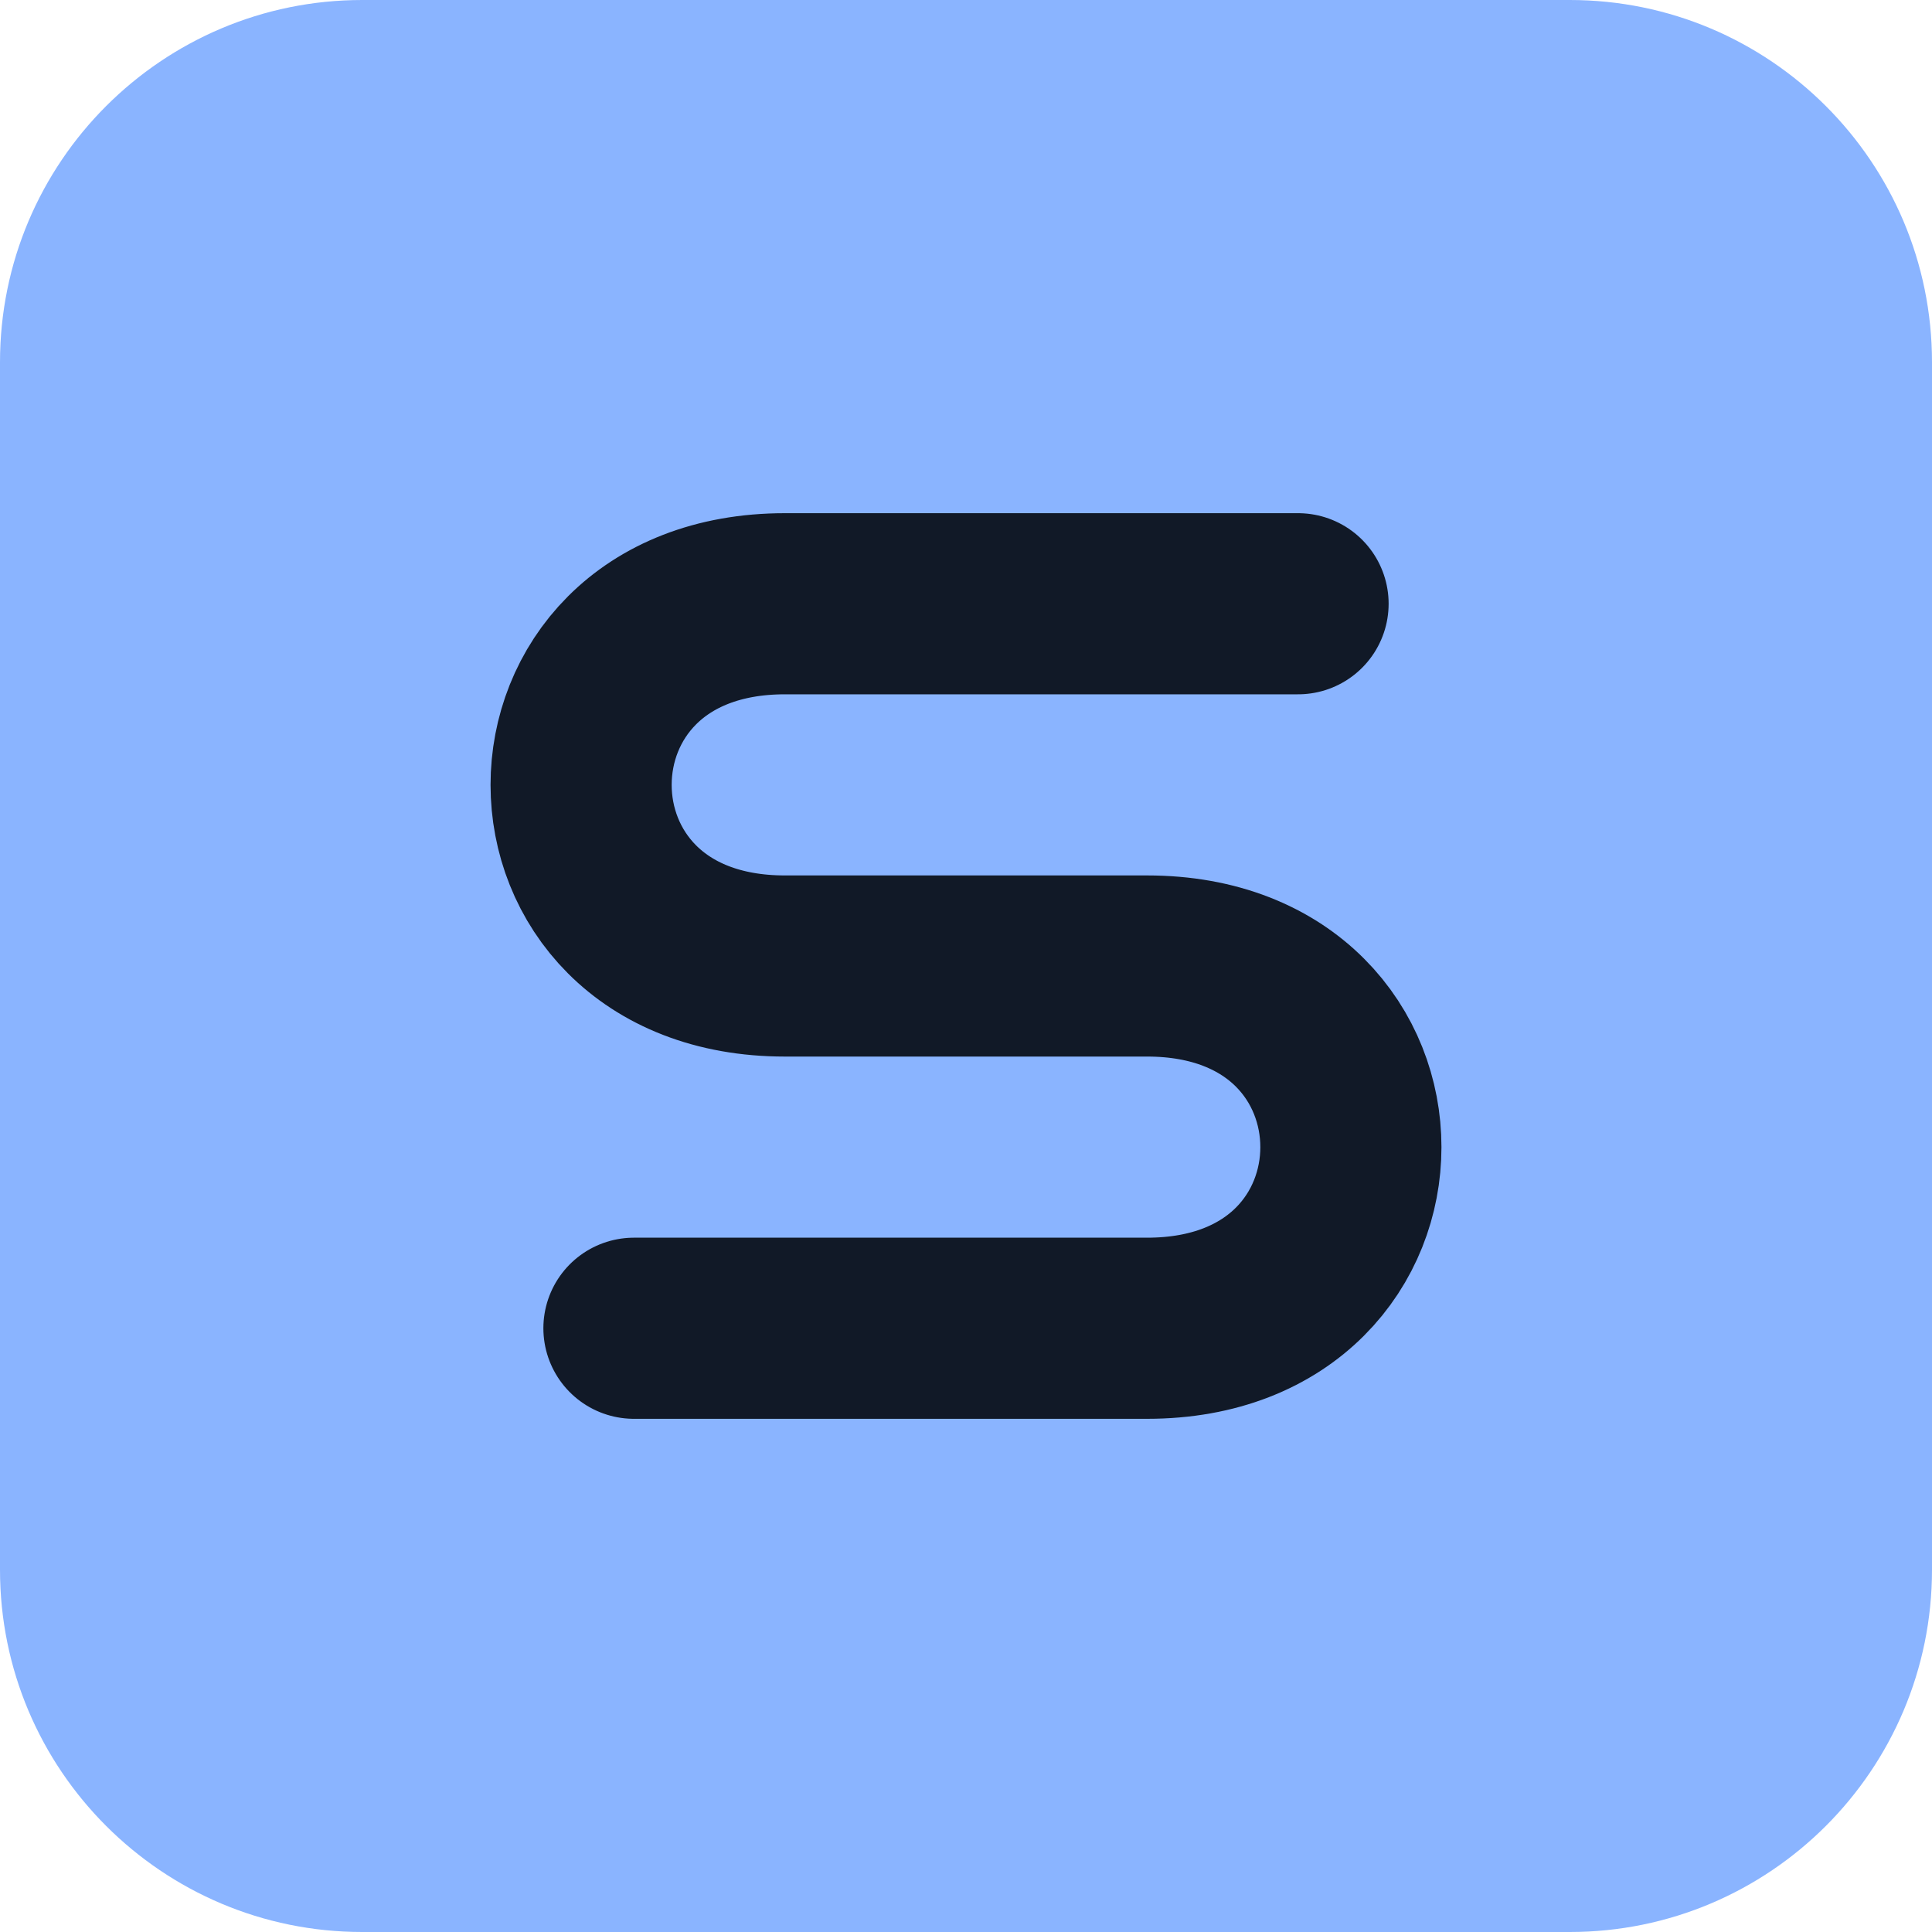
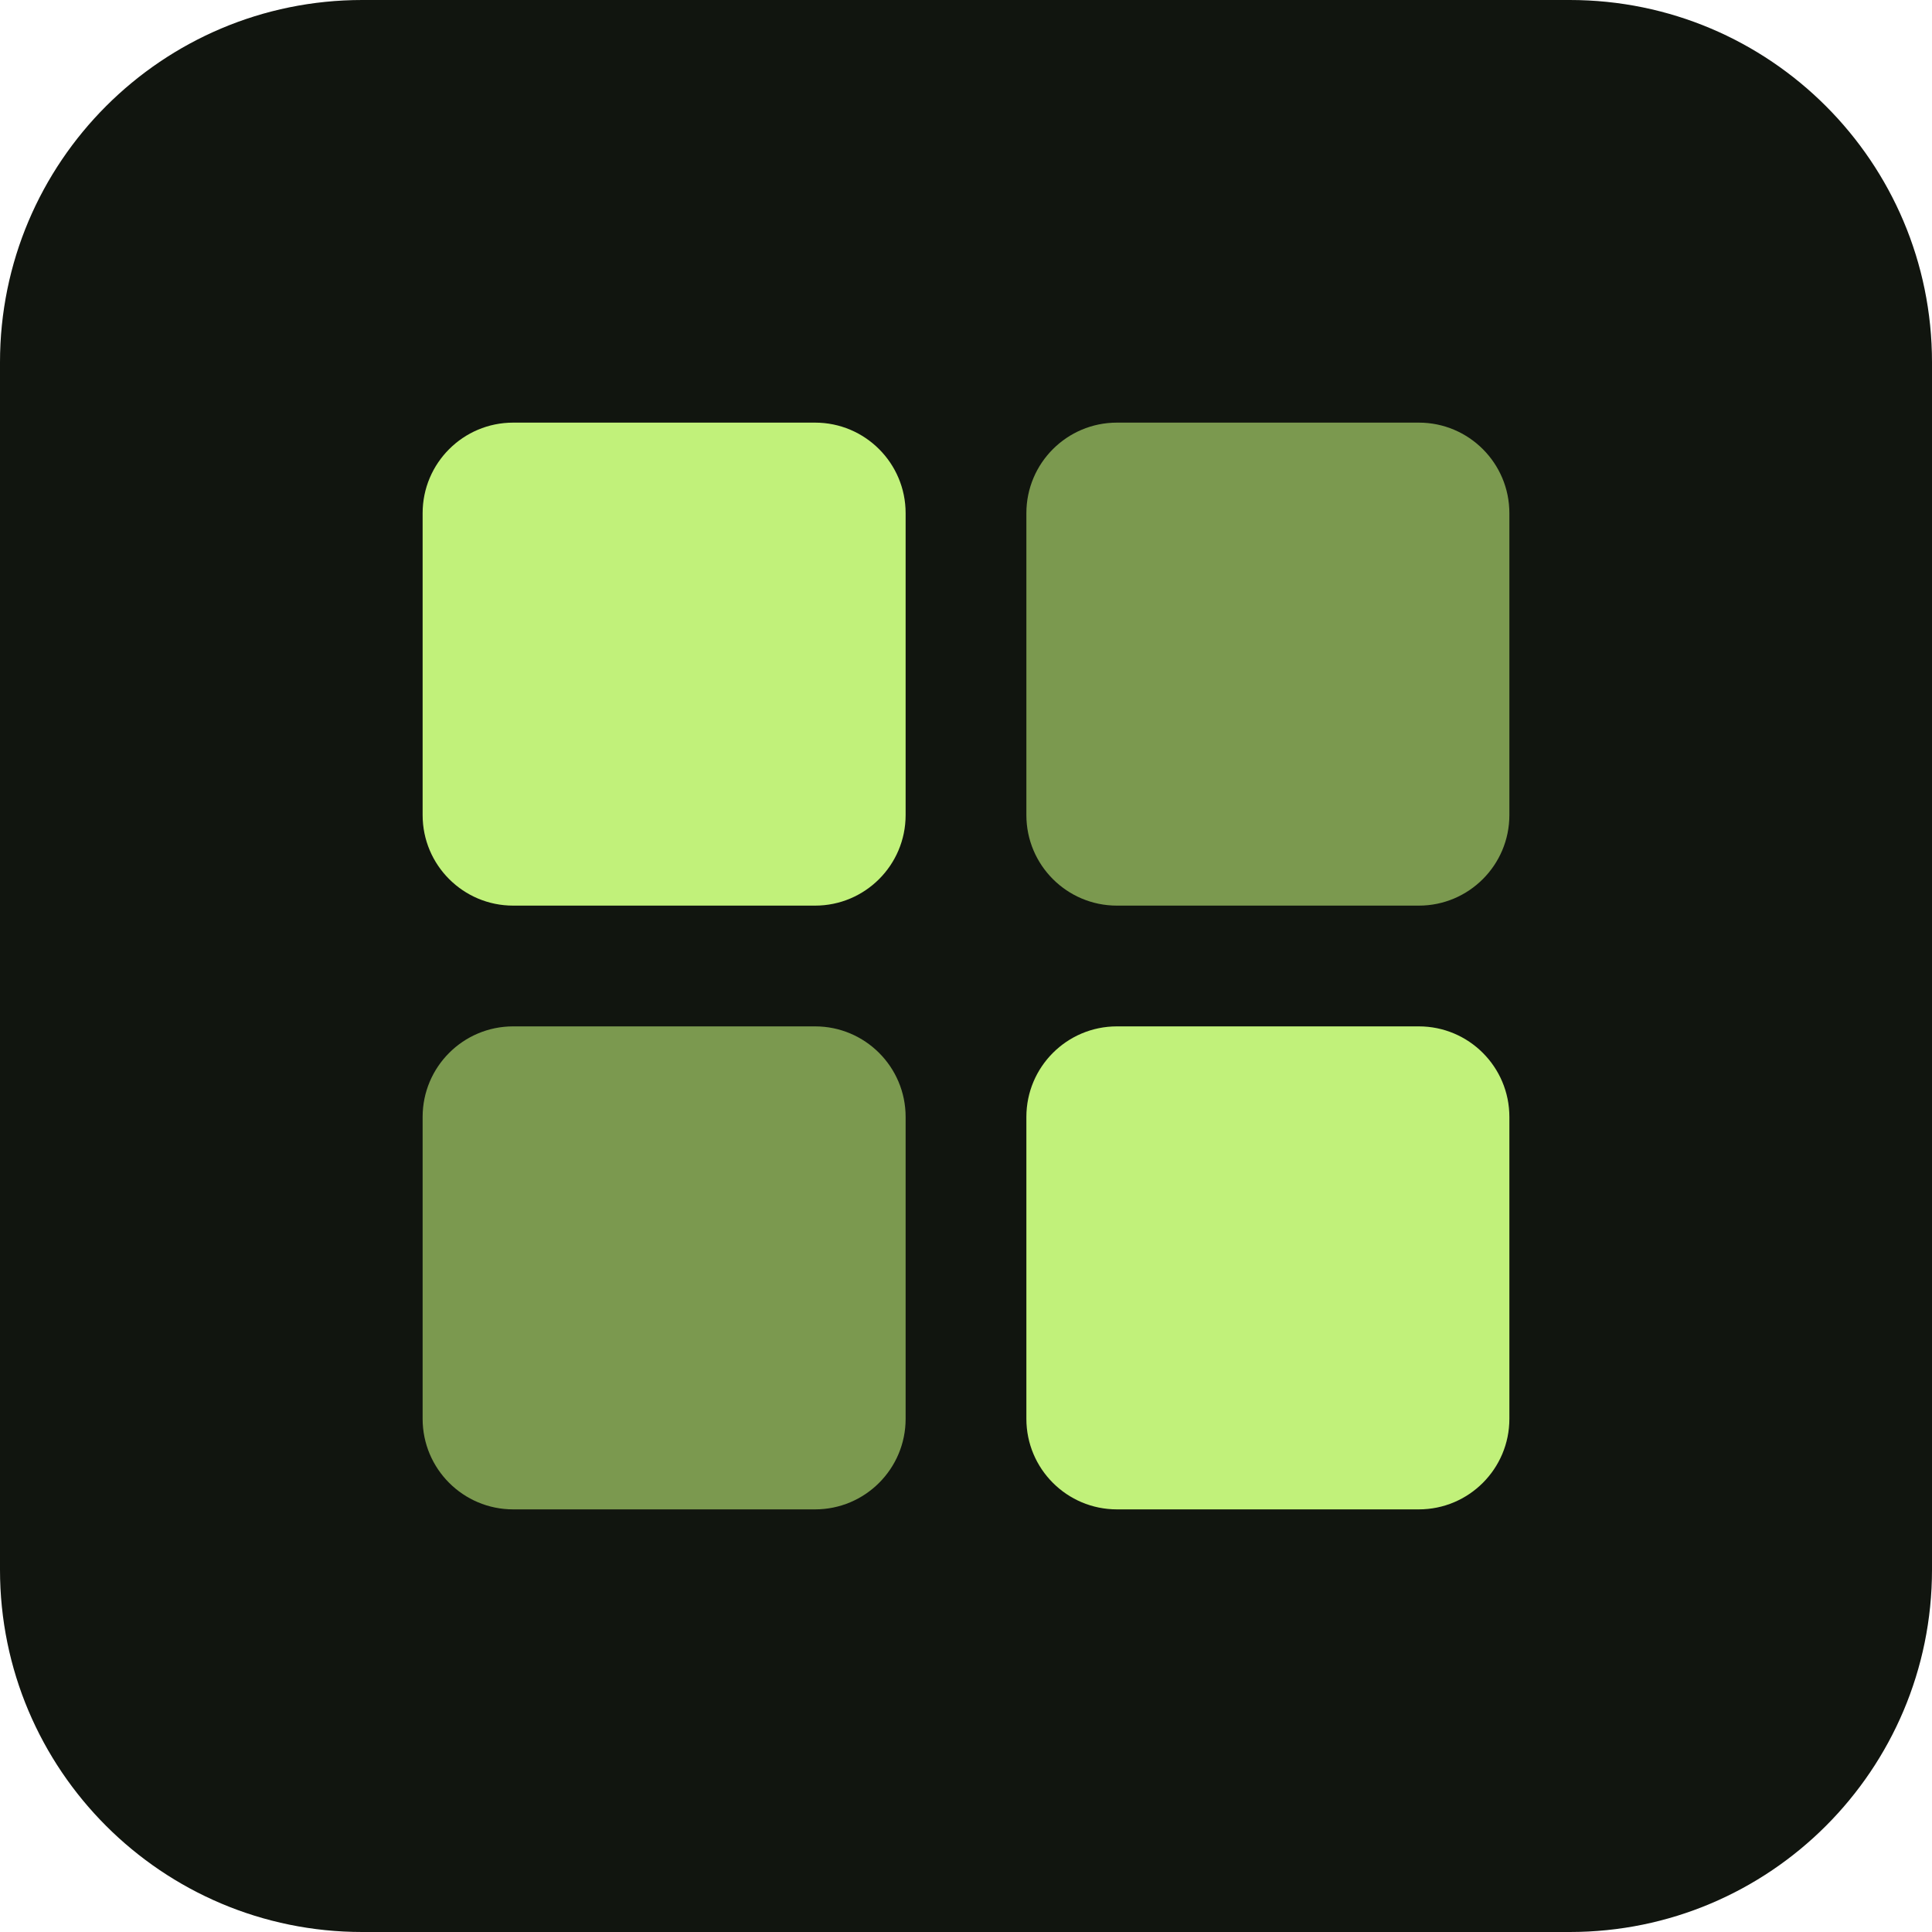
- <svg xmlns="http://www.w3.org/2000/svg" width="64" height="64" viewBox="0 0 64 64">
-   <rect width="64" height="64" rx="12" fill="#8ab4ff" />
-   <path d="M43 20H26c-9 0-9 12 0 12h12c9 0 9 12 0 12H21" fill="none" stroke="#111927" stroke-width="6" stroke-linecap="round" />
+ <svg xmlns="http://www.w3.org/2000/svg" viewBox="0 0 64 64">
+   <rect width="64" height="64" rx="12" fill="#11150f" />
+   <g fill="#c1f17a">
+     <rect x="14" y="14" width="16" height="16" rx="3" />
+     <rect x="34" y="14" width="16" height="16" rx="3" opacity=".6" />
+     <rect x="14" y="34" width="16" height="16" rx="3" opacity=".6" />
+     <rect x="34" y="34" width="16" height="16" rx="3" />
+   </g>
</svg>
